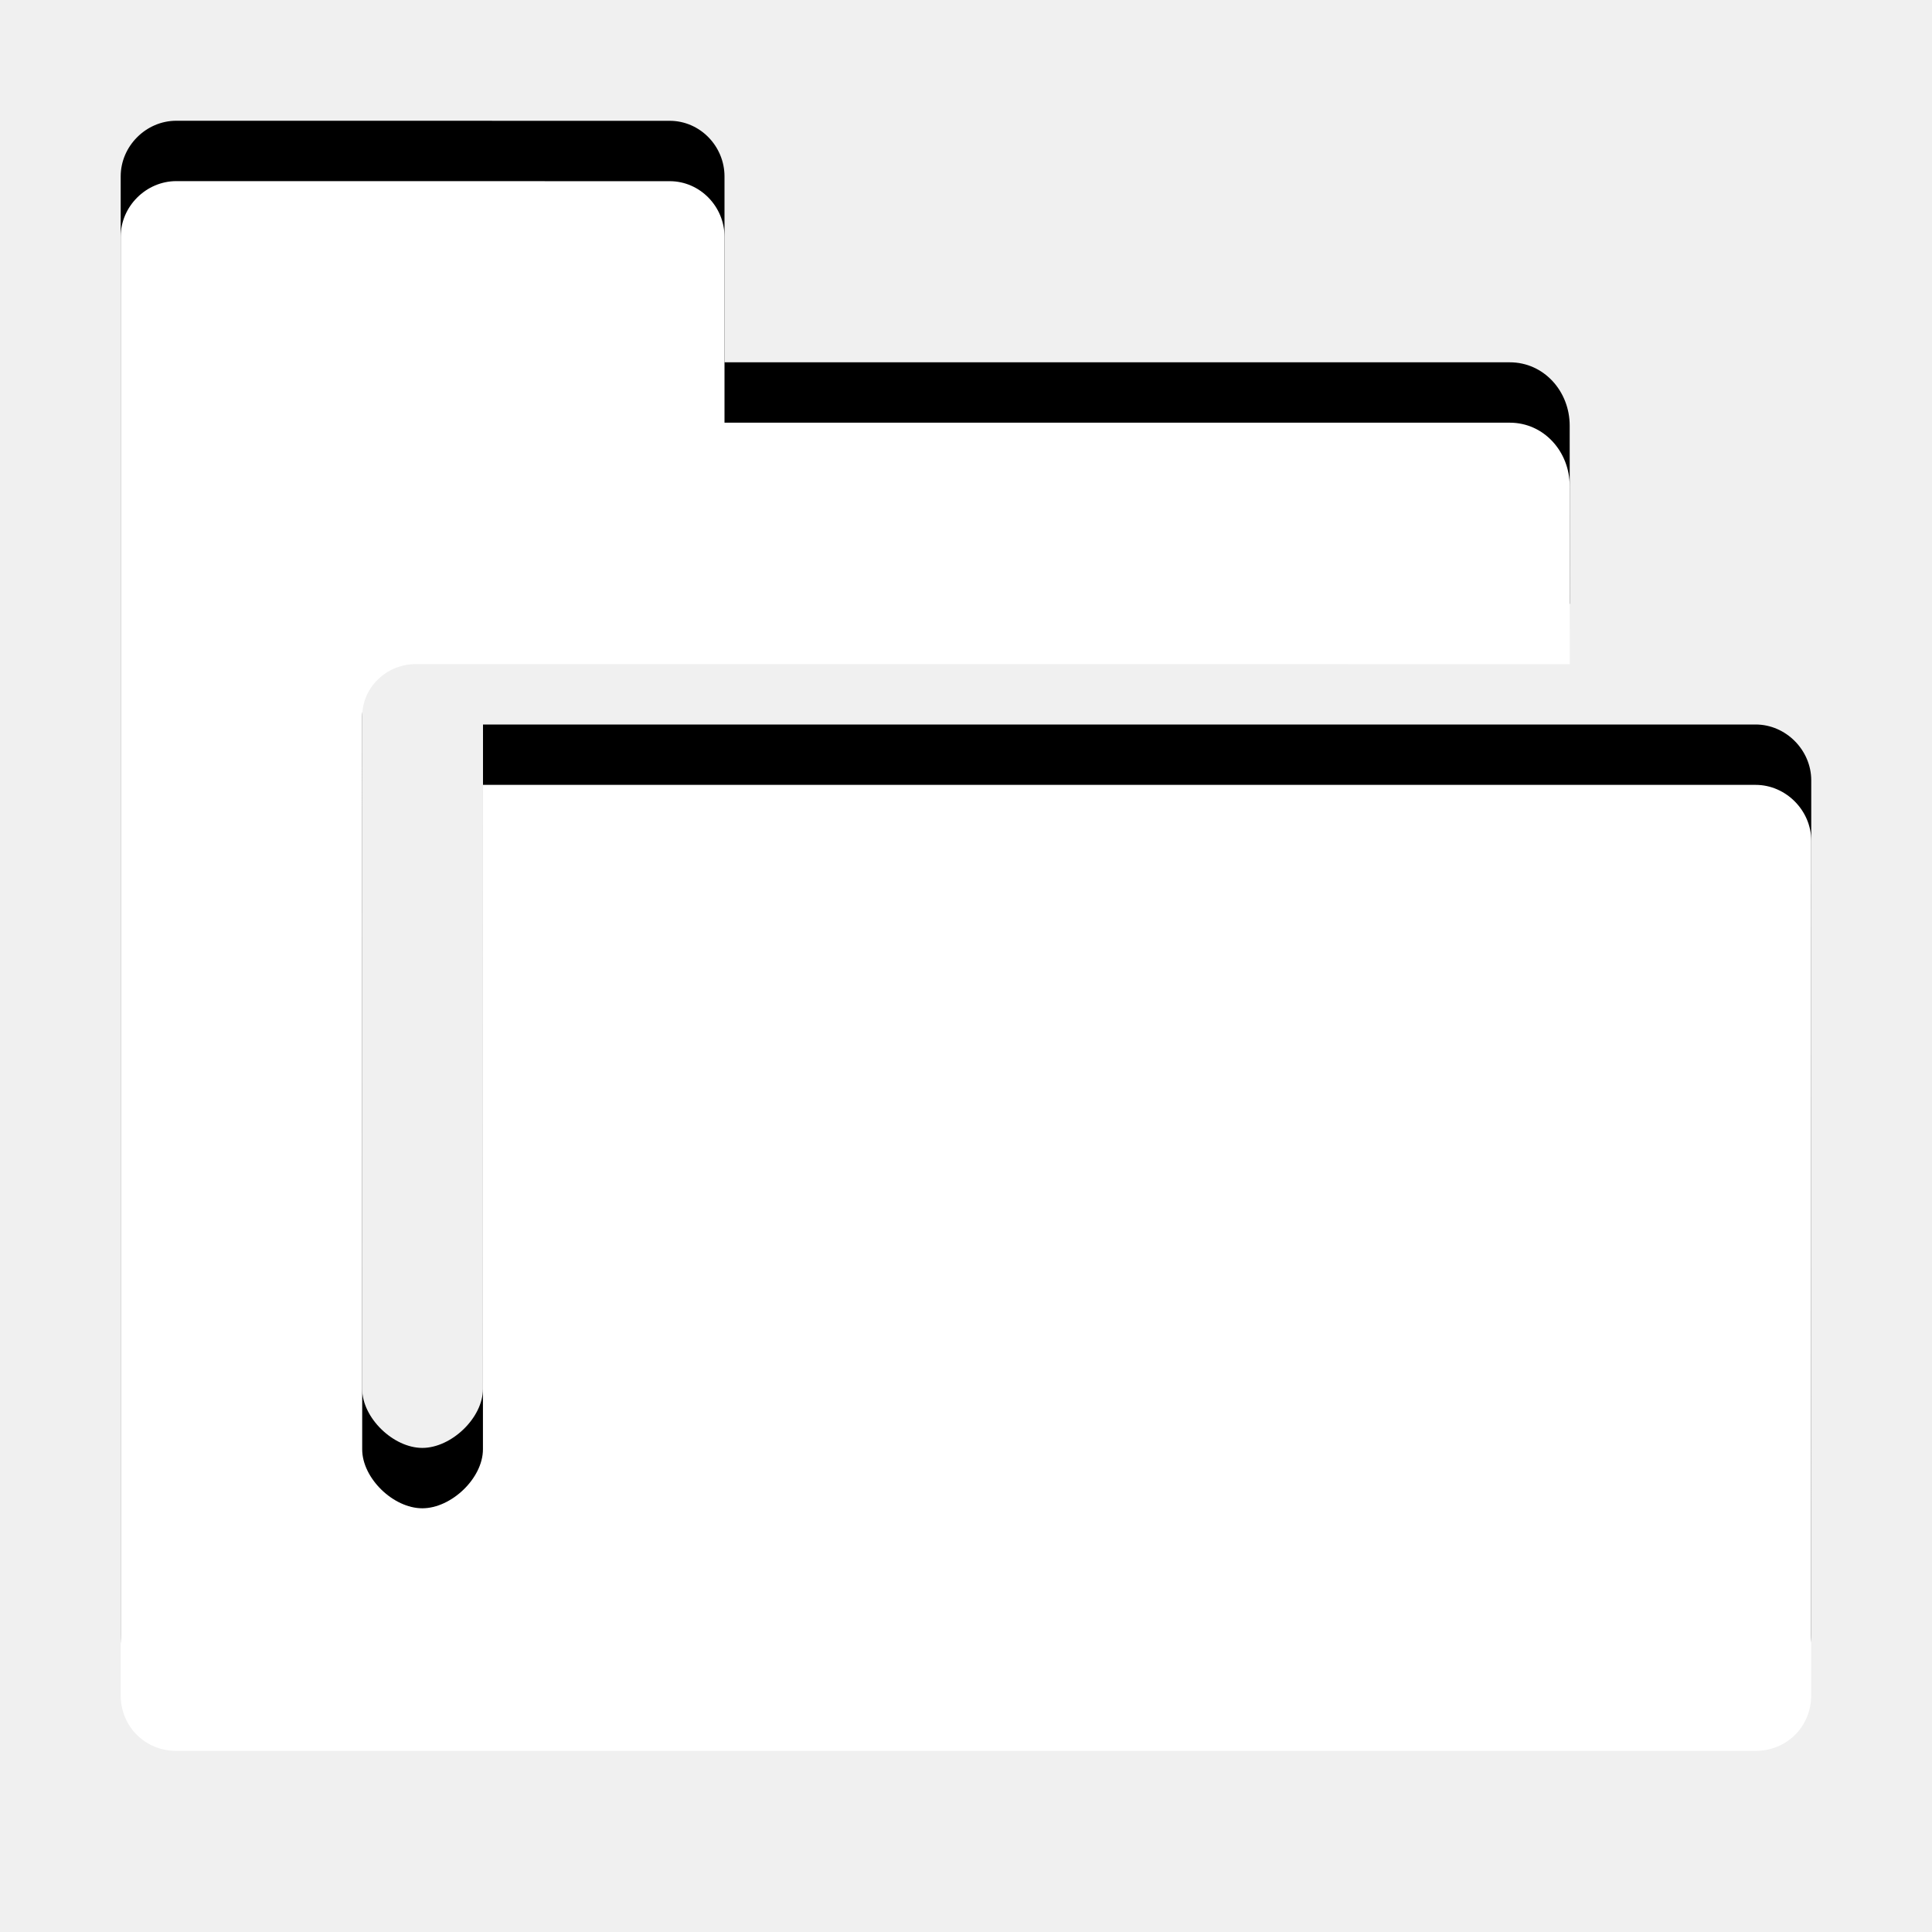
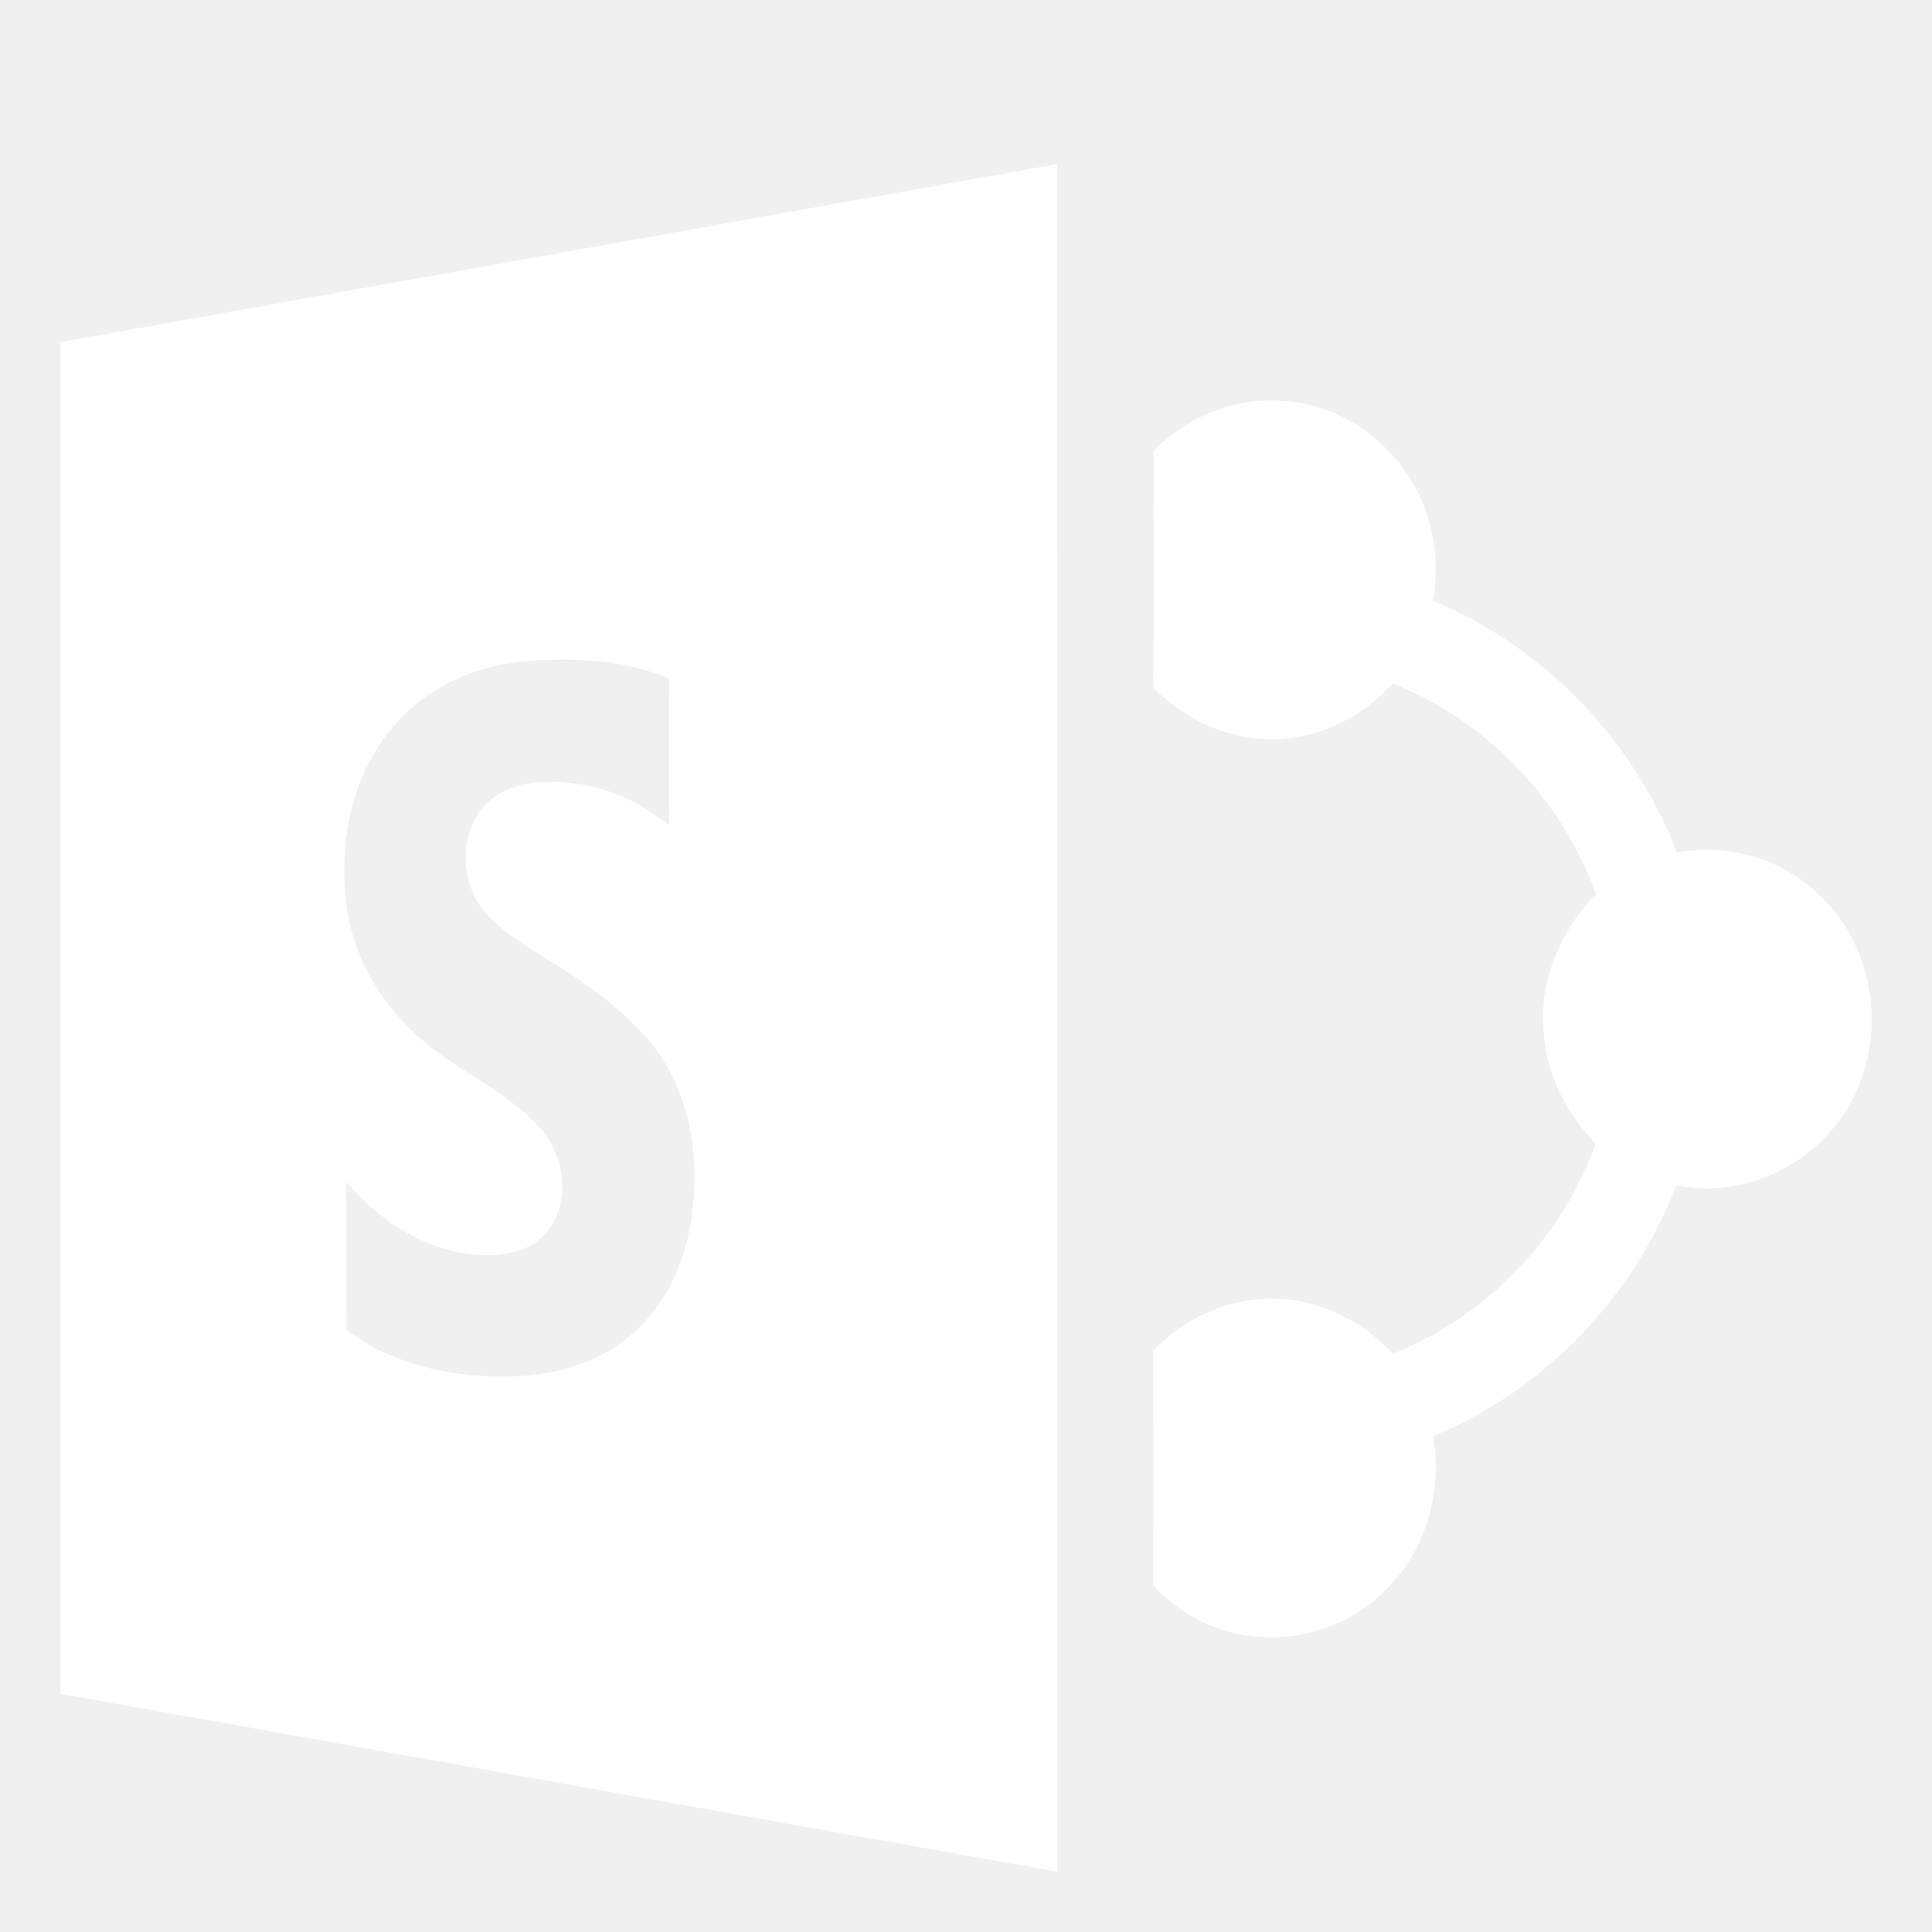
- <svg xmlns="http://www.w3.org/2000/svg" height="32" width="32" version="1.1">
-   <g transform="translate(573.14 110.3)" fill-rule="evenodd">
-     <path d="m-570.22-108.3c-0.501 0-0.921 0.42-0.921 0.921v24.158c0 0.517 0.403 0.921 0.921 0.921h26.158c0.518 0 0.921-0.403 0.921-0.921l0.001-14.154c0-0.501-0.42-0.925-0.921-0.925h-21.079l-0.001 11.005c0 0.48-0.524 0.977-1.004 0.977-0.48 0-0.996-0.497-0.996-0.977l0.001-12.143c0-0.48 0.405-0.862 0.885-0.862h4.594l14.521 0.001-0.001-2.952c0-0.567-0.426-1.048-0.992-1.048h-13.007v-3.079c0-0.501-0.406-0.921-0.907-0.921z" />
-     <path d="m-570.22-107.3c-0.501 0-0.921 0.42-0.921 0.921v24.158c0 0.517 0.403 0.921 0.921 0.921h26.158c0.518 0 0.921-0.403 0.921-0.921l0.001-14.154c0-0.501-0.42-0.925-0.921-0.925h-21.079l-0.001 11.005c0 0.48-0.524 0.977-1.004 0.977-0.48 0-0.996-0.497-0.996-0.977l0.001-12.143c0-0.48 0.405-0.862 0.885-0.862h4.594l14.521 0.001-0.001-2.952c0-0.567-0.426-1.048-0.992-1.048h-13.007v-3.079c0-0.501-0.406-0.921-0.907-0.921z" fill="#fff" />
-   </g>
+ <svg xmlns="http://www.w3.org/2000/svg" height="32" width="32" version="1.0" viewBox="0 0 32 32">
+   <path d="m17.511 2.718c-5.504 0.984-11.007 1.965-16.511 2.949-0.001 7.462 0.001 14.926 0 22.388 5.504 0.979 11.007 1.97 16.513 2.945-0.001-9.427 0.003-18.855-0.003-28.282zm3.598 3.914c-0.747-0.02-1.476 0.304-2.002 0.83-0.004 1.309 0.003 2.617-0.003 3.926 0.567 0.584 1.39 0.932 2.208 0.841 0.674-0.065 1.306-0.404 1.752-0.911 1.556 0.611 2.804 1.921 3.371 3.49-0.614 0.621-0.971 1.506-0.857 2.383 0.06 0.665 0.393 1.278 0.852 1.751-0.564 1.565-1.807 2.868-3.357 3.479-0.496-0.522-1.174-0.888-1.904-0.906-0.775-0.043-1.536 0.3-2.066 0.856 0.004 1.298 0.003 2.595 0.001 3.893 0.304 0.335 0.696 0.584 1.125 0.725 0.936 0.314 2.033 0.053 2.722-0.655 0.666-0.649 0.95-1.639 0.785-2.548 1.84-0.752 3.321-2.302 4.028-4.155 1.161 0.246 2.403-0.389 2.926-1.444 0.584-1.115 0.33-2.608-0.633-3.432-0.607-0.555-1.478-0.789-2.284-0.635-0.71-1.861-2.197-3.407-4.038-4.169 0.072-0.42 0.06-0.853-0.052-1.264-0.276-1.098-1.285-1.982-2.424-2.046-0.05-0.005-0.1-0.007-0.15-0.008zm-11.838 4.294c0.618-0.005 1.237 0.073 1.812 0.312-0.001 0.811-0.002 1.62 0 2.431-0.459-0.37-1.011-0.636-1.602-0.697-0.484-0.06-1.042-0.029-1.413 0.328-0.44 0.423-0.45 1.151-0.15 1.656 0.255 0.369 0.64 0.619 1.016 0.853 0.703 0.424 1.401 0.896 1.914 1.549 0.583 0.781 0.747 1.809 0.61 2.758-0.094 0.817-0.481 1.626-1.16 2.114-0.536 0.402-1.216 0.552-1.876 0.57-0.94 0.011-1.922-0.192-2.682-0.774-0.005-0.815 0.003-1.631-0.004-2.446 0.509 0.58 1.177 1.063 1.956 1.177 0.47 0.079 1.036 0.045 1.363-0.349 0.409-0.492 0.305-1.262-0.106-1.72-0.546-0.609-1.327-0.924-1.942-1.45-0.675-0.568-1.164-1.376-1.269-2.26-0.129-1.017 0.078-2.126 0.758-2.921 0.527-0.648 1.337-1.016 2.157-1.102 0.204-0.017 0.41-0.028 0.616-0.029z" fill="#fff" />
</svg>
